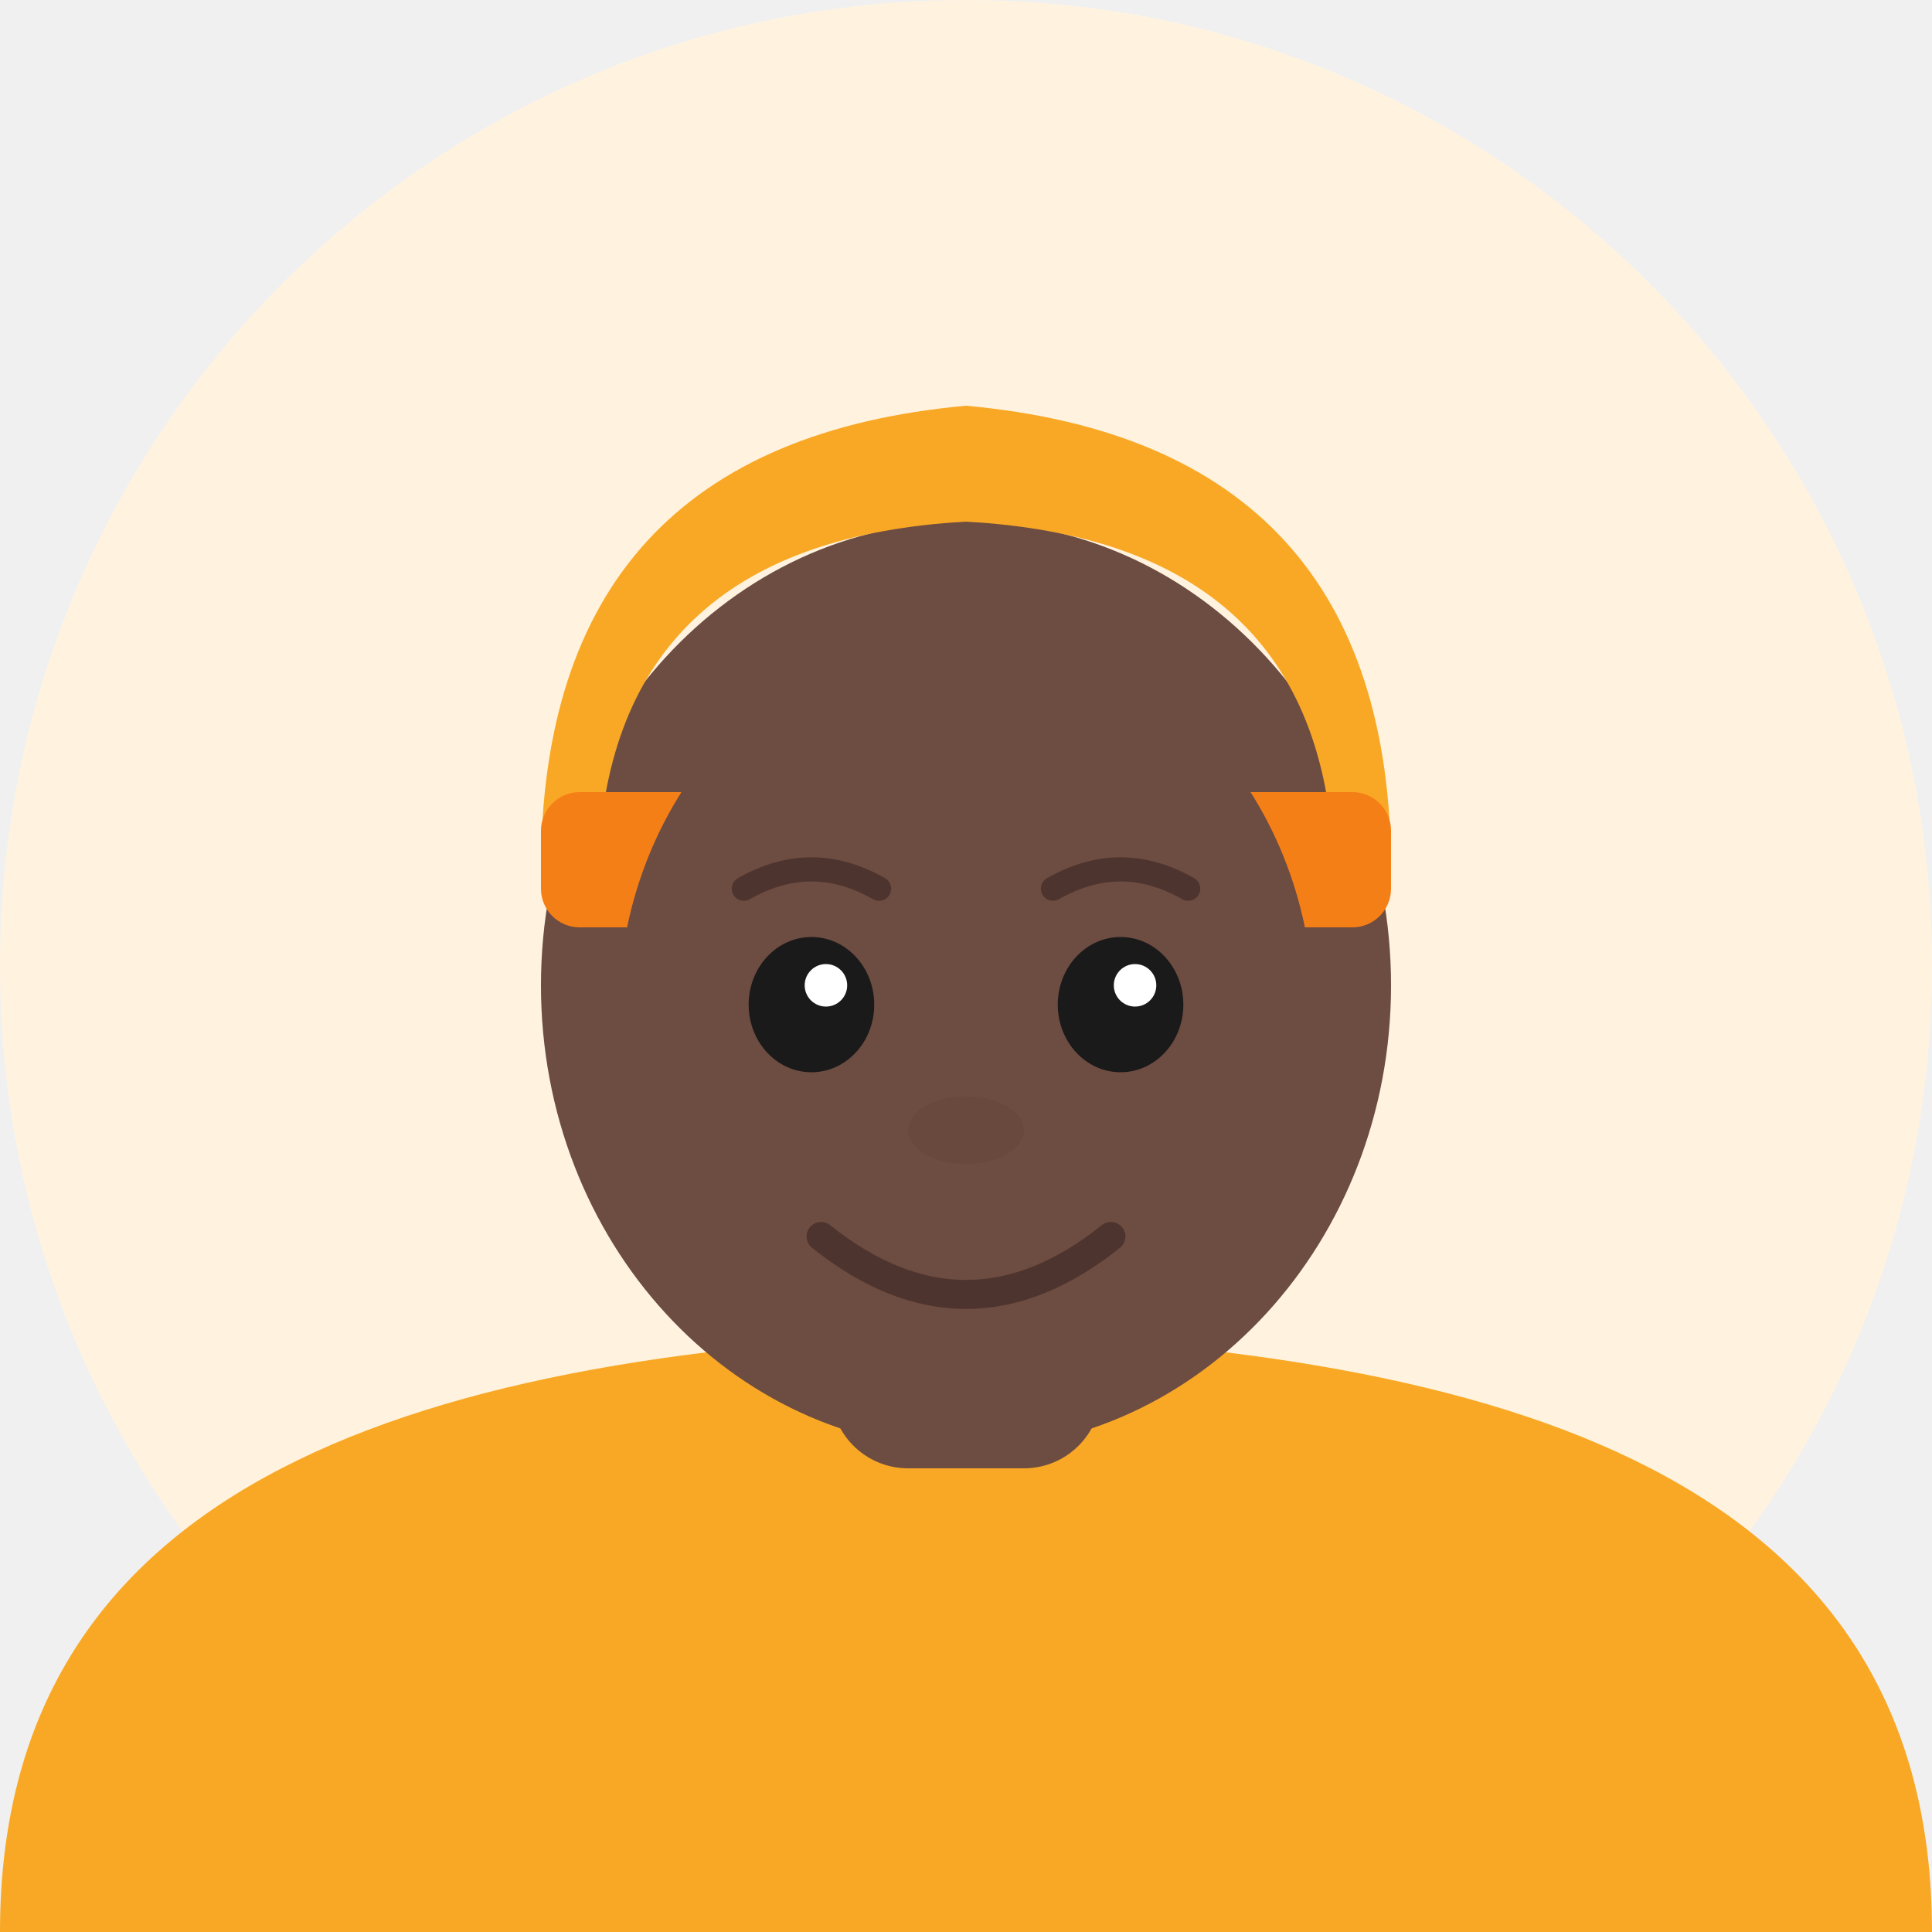
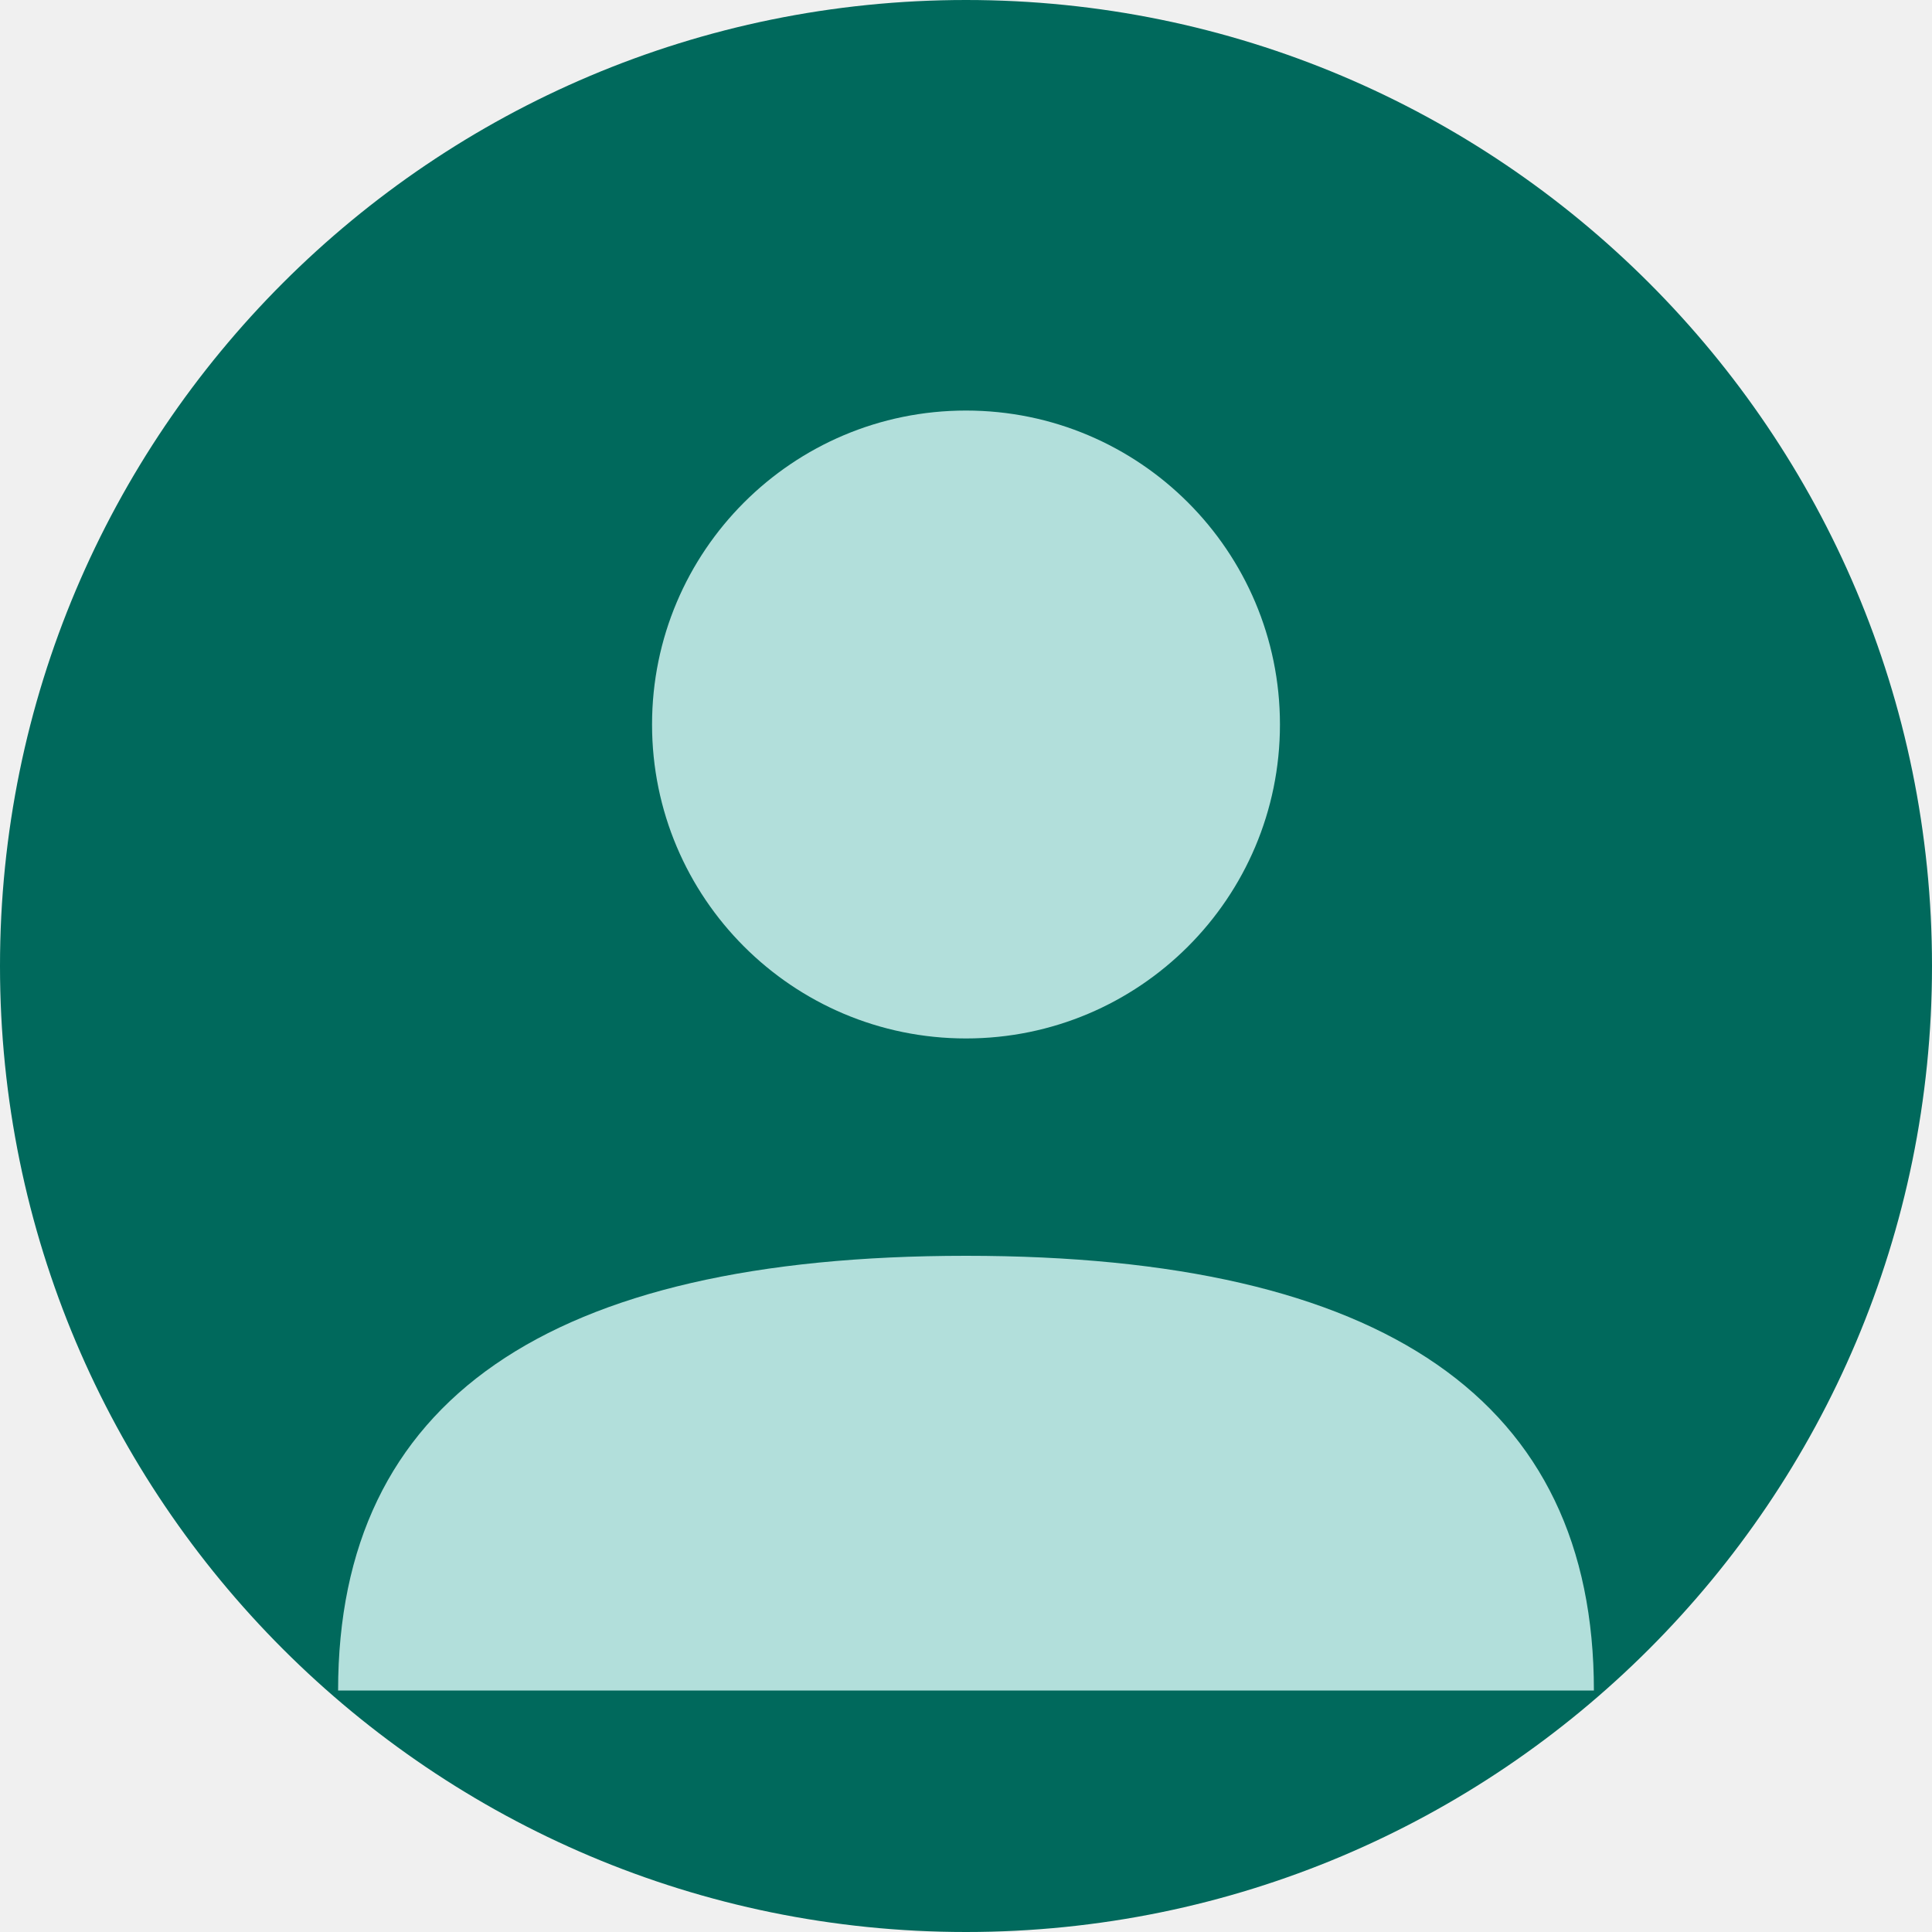
- <svg xmlns="http://www.w3.org/2000/svg" viewBox="0 0 200 200">
-   <circle cx="100" cy="100" r="100" fill="#FFF3E0" />
-   <path d="M0 200 C0 155 40 140 100 138 C160 140 200 155 200 200Z" fill="#F9A825" />
-   <rect x="86" y="130" width="28" height="22" rx="8" fill="#6D4C41" />
-   <ellipse cx="100" cy="102" rx="44" ry="48" fill="#6D4C41" />
-   <path d="M56 90 Q56 46 100 42 Q144 46 144 90 L138 88 Q136 56 100 54 Q64 56 62 88Z" fill="#F9A825" />
-   <rect x="56" y="82" width="88" height="14" rx="4" fill="#F57F17" />
-   <ellipse cx="100" cy="105" rx="36" ry="40" fill="#6D4C41" />
-   <ellipse cx="84" cy="104" rx="6.5" ry="7" fill="#1A1A1A" />
-   <circle cx="85.5" cy="102" r="2.2" fill="white" />
-   <ellipse cx="116" cy="104" rx="6.5" ry="7" fill="#1A1A1A" />
-   <circle cx="117.5" cy="102" r="2.2" fill="white" />
-   <path d="M77 92 Q84 88 91 92" stroke="#4E342E" stroke-width="2.5" fill="none" stroke-linecap="round" />
-   <path d="M109 92 Q116 88 123 92" stroke="#4E342E" stroke-width="2.5" fill="none" stroke-linecap="round" />
-   <ellipse cx="100" cy="117" rx="6" ry="3.5" fill="#5D4037" opacity="0.3" />
-   <path d="M85 128 Q100 140 115 128" stroke="#4E342E" stroke-width="3" fill="none" stroke-linecap="round" />
+ <svg xmlns="http://www.w3.org/2000/svg" viewBox="0 0 80 80" width="80" height="80">
+   <circle cx="40" cy="40" r="40" fill="#00695C" />
+   <circle cx="40" cy="30" r="13" fill="#B2DFDB" />
+   <path d="M14 70 Q14 52 40 52 Q66 52 66 70" fill="#B2DFDB" />
</svg>
